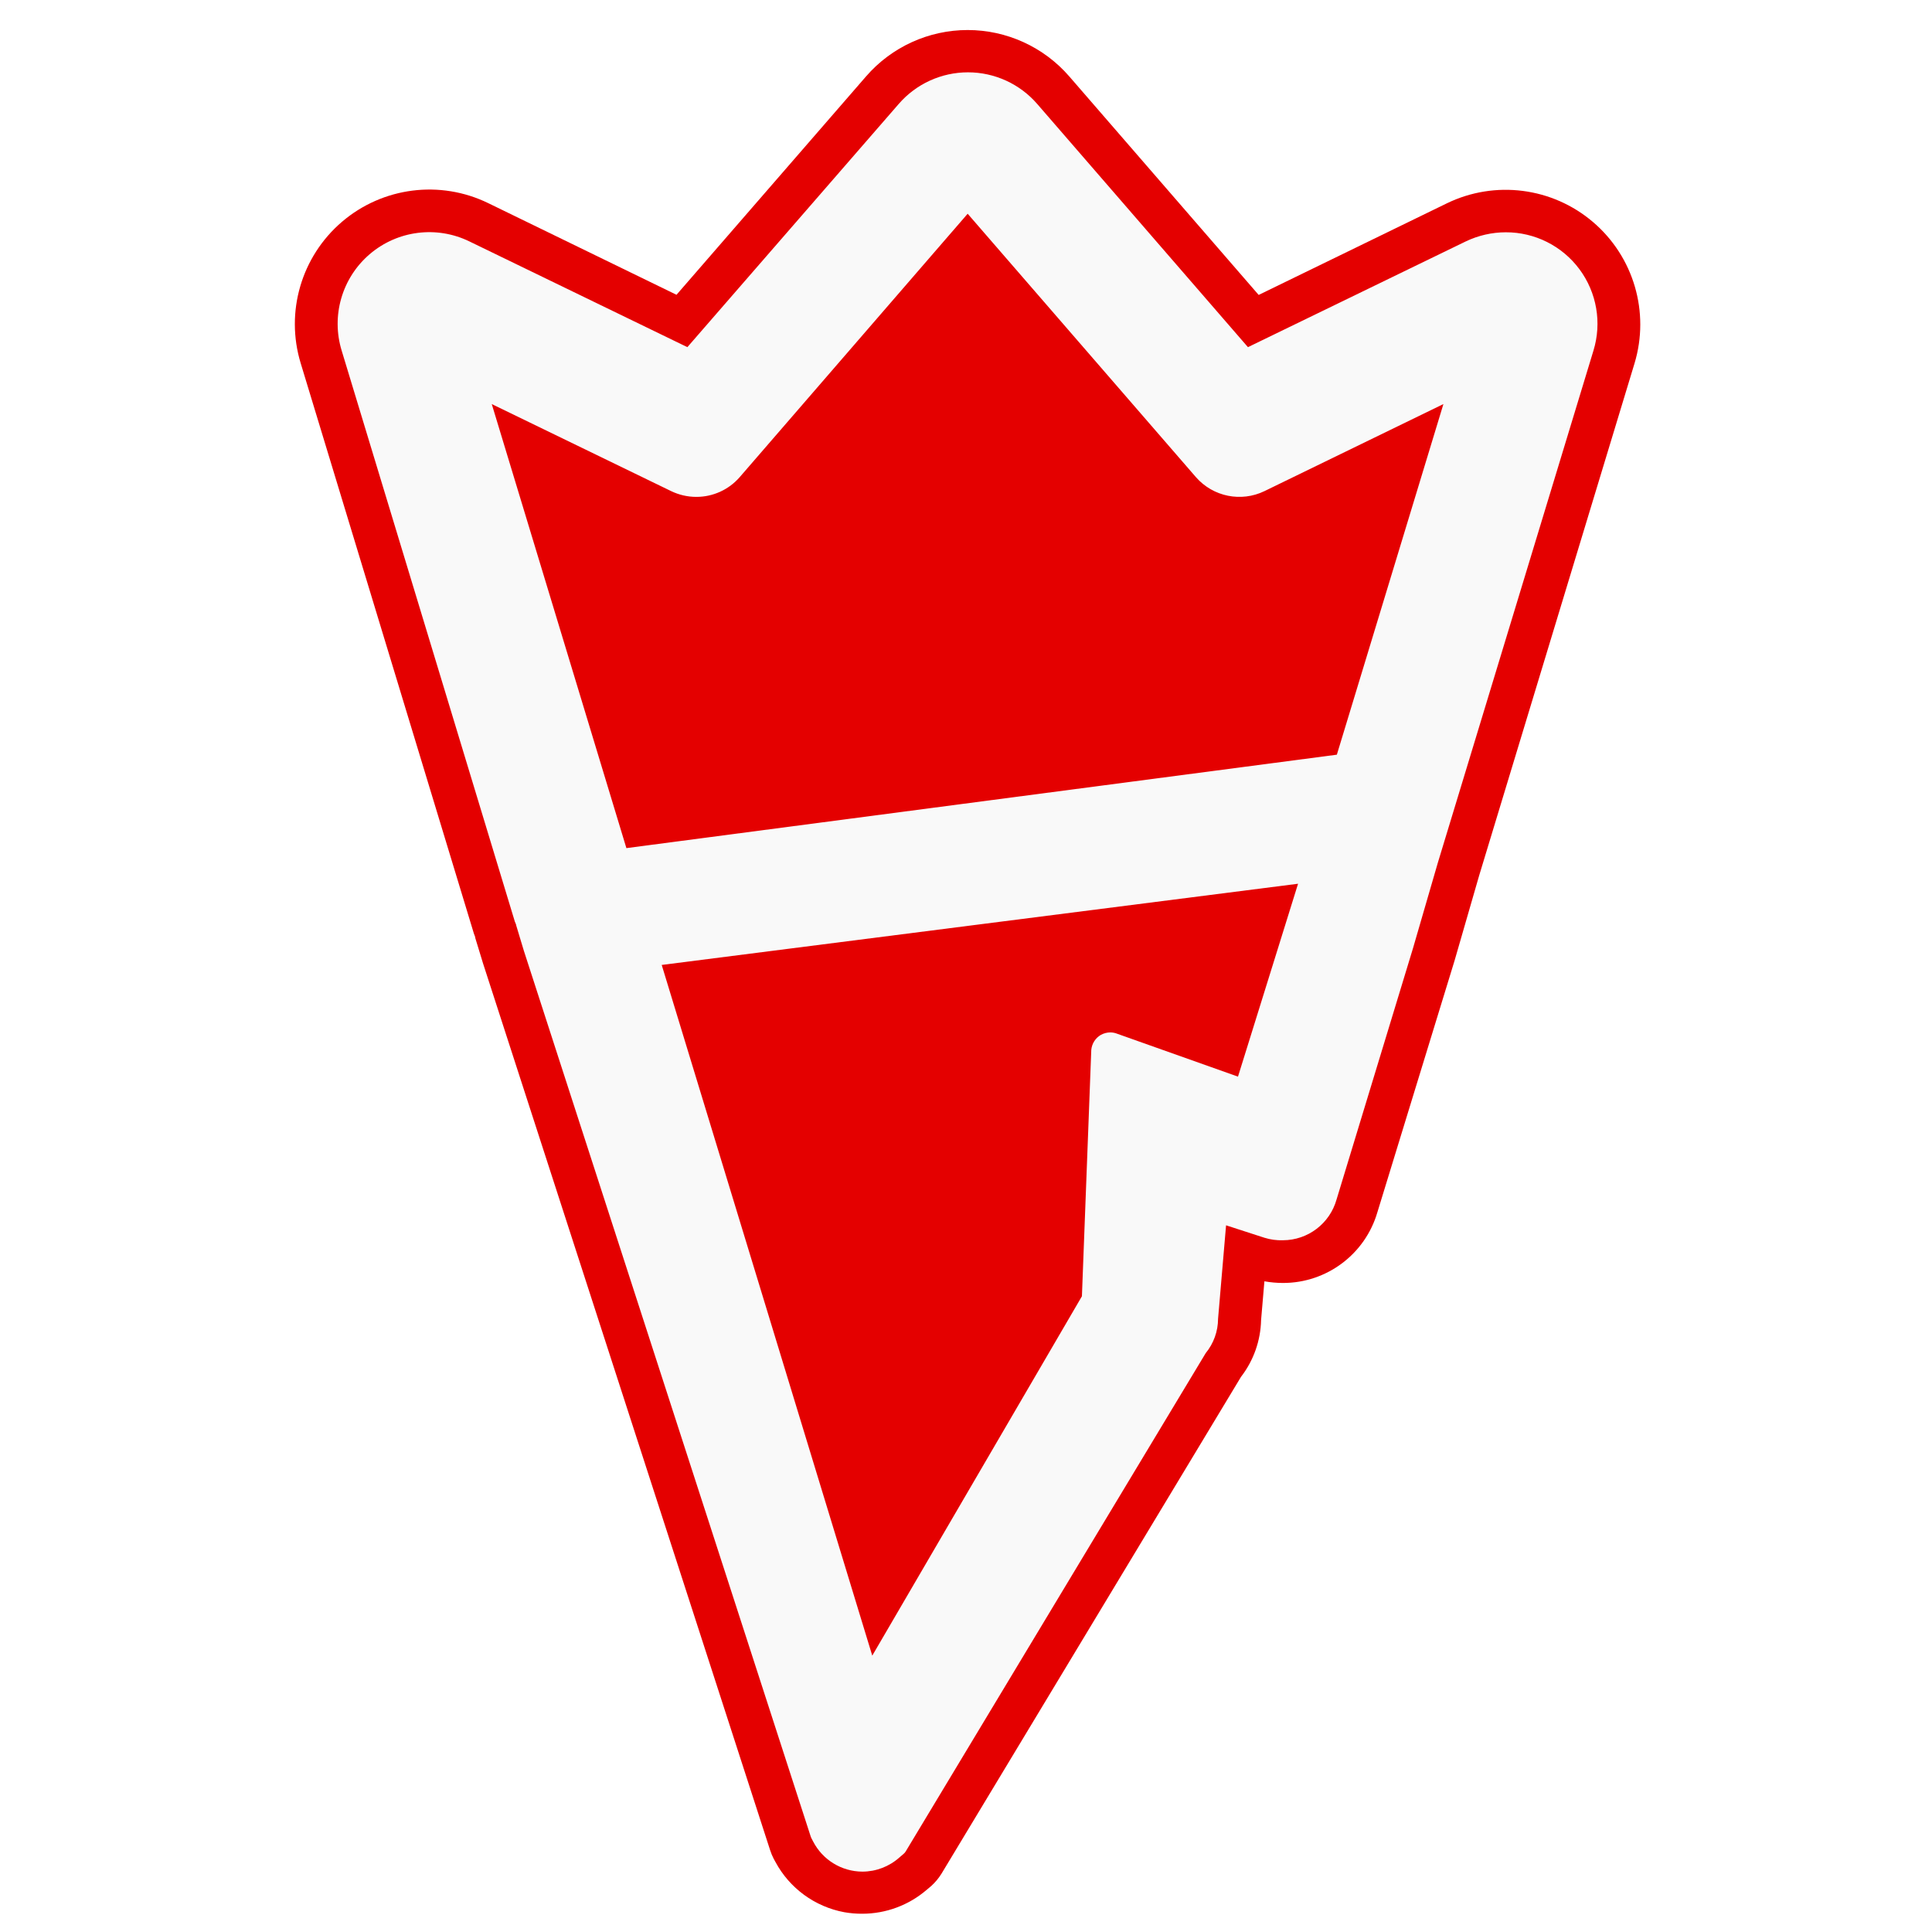
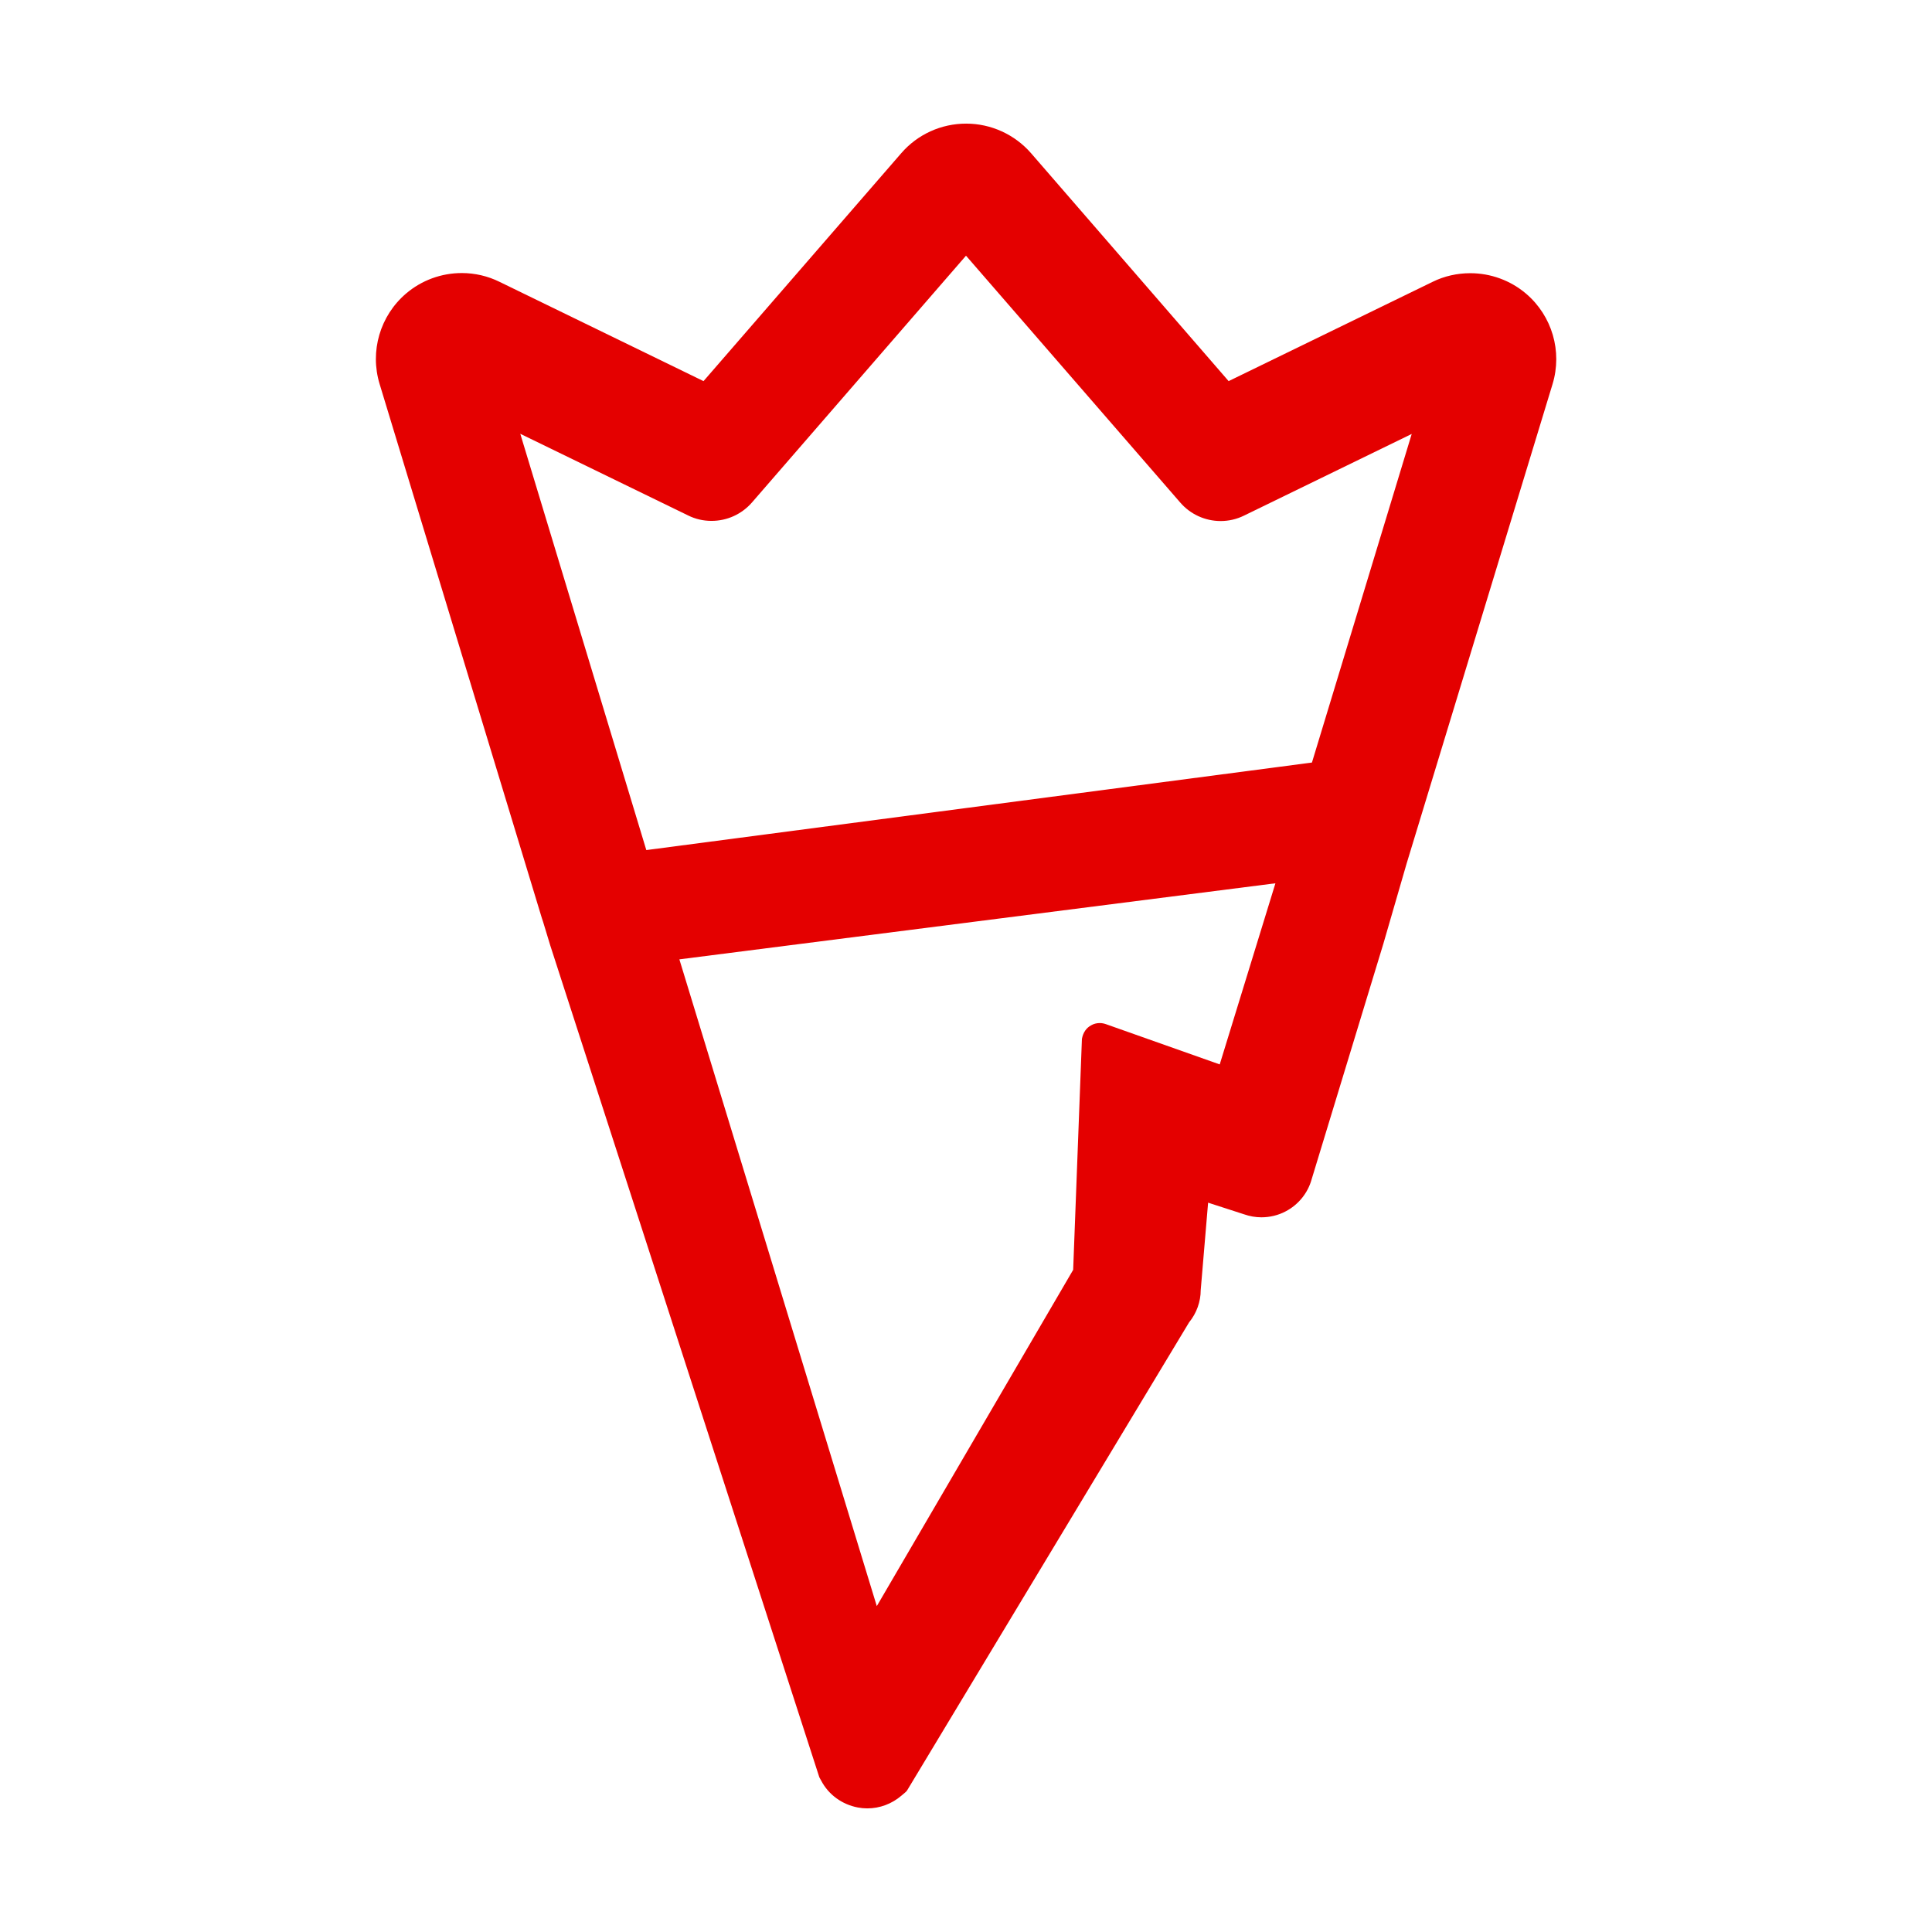
- <svg xmlns="http://www.w3.org/2000/svg" id="Layer_1" data-name="Layer 1" viewBox="0 0 128 128">
-   <defs>
-     <style>.cls-1{fill:#e40000;}.cls-2{fill:#f9f9f9;}</style>
-   </defs>
-   <path class="cls-1" d="M57.13,126.79a6.75,6.75,0,0,1-1.19-.1,6.53,6.53,0,0,1-4.57-3.34l-.11-.2a3.64,3.64,0,0,1-.24-.58L32,63.82l-.51-1.67c0-.1-.07-.21-.1-.32L19.92,24.06a8.91,8.91,0,0,1,12.43-10.6l12.47,6.07L57.38,5.06a8.91,8.91,0,0,1,13.46,0L83.39,19.54l12.47-6.07a8.92,8.92,0,0,1,12.43,10.61L98,58l-1.63,5.64L91.26,80.3A6.51,6.51,0,0,1,85,85a7.12,7.12,0,0,1-1.23-.11l-.22,2.57a6.39,6.39,0,0,1-1.33,3.76L62.38,124.13a3.84,3.84,0,0,1-.67.81l-.32.27A6.55,6.55,0,0,1,57.13,126.79Z" />
-   <path class="cls-2" d="M57.13,124A3.69,3.69,0,0,1,53.87,122l-.1-.19a.54.54,0,0,1-.05-.11L34.71,63l-.51-1.69c0-.07-.06-.16-.09-.25L22.64,23.24A6.07,6.07,0,0,1,31.11,16l14.43,7,14-16.11a6.07,6.07,0,0,1,9.18,0L82.68,23,97.1,16a6.16,6.16,0,0,1,2.66-.61,6.06,6.06,0,0,1,5.81,7.84L95.26,57.16l-1.65,5.68L88.55,79.47A3.7,3.7,0,0,1,85,82.17h0A3.7,3.7,0,0,1,83.76,82l-2.53-.82-.53,6.19a3.61,3.61,0,0,1-.82,2.28L60,122.67a.53.53,0,0,1-.12.14l-.29.25A3.69,3.69,0,0,1,57.13,124Zm.66-14.31L71.68,85.88l.62-16.32a1.29,1.29,0,0,1,.64-1,1.33,1.33,0,0,1,.62-.16,1.25,1.25,0,0,1,.46.09l8,2.84L86,58.55,43.84,63.93ZM41.5,56.19,88.57,50l7.06-23.23L83.77,32.54a3.82,3.82,0,0,1-4.53-.92L64.11,14.16,49,31.62a3.8,3.8,0,0,1-2.87,1.3,3.84,3.84,0,0,1-1.66-.38L32.58,26.77Z" />
+ <svg xmlns="http://www.w3.org/2000/svg" version="1.1" id="Layer_1" x="0px" y="0px" viewBox="0 0 128 128" style="enable-background:new 0 0 128 128;" xml:space="preserve">
+   <style type="text/css">
+ 	.st0{fill:none;}
+ 	.st1{fill:#E40000;}
+ 	.st2{display:none;fill:none;stroke:#FF0000;stroke-miterlimit:10;}
+ </style>
+   <rect class="st0" width="128" height="128" />
+   <path class="st1" d="M57.46,119.81c-0.21,0-0.42-0.02-0.63-0.06c-1.04-0.2-1.93-0.84-2.42-1.77l-0.1-0.18  c-0.02-0.03-0.03-0.06-0.04-0.09L36.46,62.65l-0.48-1.58c-0.02-0.07-0.05-0.15-0.08-0.24L25.15,25.44  c-0.66-2.17,0.03-4.52,1.75-5.99c1.03-0.88,2.34-1.36,3.7-1.36c0.86,0,1.72,0.2,2.49,0.58l13.52,6.58l13.1-15.1  c1.08-1.25,2.65-1.96,4.3-1.96c1.65,0,3.22,0.72,4.3,1.96l13.09,15.1l13.52-6.58c0.77-0.38,1.63-0.57,2.49-0.57  c1.35,0,2.67,0.48,3.7,1.36c1.72,1.47,2.41,3.82,1.75,5.99l-9.67,31.77l-1.54,5.31L86.9,78.13c-0.25,0.91-0.88,1.69-1.73,2.13  c-0.49,0.26-1.05,0.39-1.6,0.39l0,0c-0.39,0-0.78-0.07-1.15-0.2l-2.38-0.77l-0.49,5.8c0,0.75-0.27,1.52-0.77,2.13L60.11,118.6  c-0.03,0.05-0.07,0.1-0.11,0.13l-0.27,0.23C59.09,119.51,58.29,119.81,57.46,119.81z M58.09,106.41L71.1,84.13l0.58-15.3  c0.08-0.44,0.3-0.73,0.61-0.9c0.17-0.1,0.37-0.15,0.57-0.15c0.15,0,0.29,0.03,0.43,0.08l7.52,2.66l3.69-12l-39.49,5.04L58.09,106.41  z M42.82,56.32l44.1-5.8l6.61-21.77l-11.11,5.41c-0.49,0.24-1.01,0.36-1.55,0.36c-1.03,0-2.01-0.45-2.68-1.23L64,16.94L49.82,33.29  c-0.68,0.78-1.65,1.22-2.68,1.22c-0.54,0-1.07-0.12-1.55-0.36l-11.12-5.41L42.82,56.32z" />
+   <circle class="st2" cx="64" cy="64" r="64" />
</svg>
